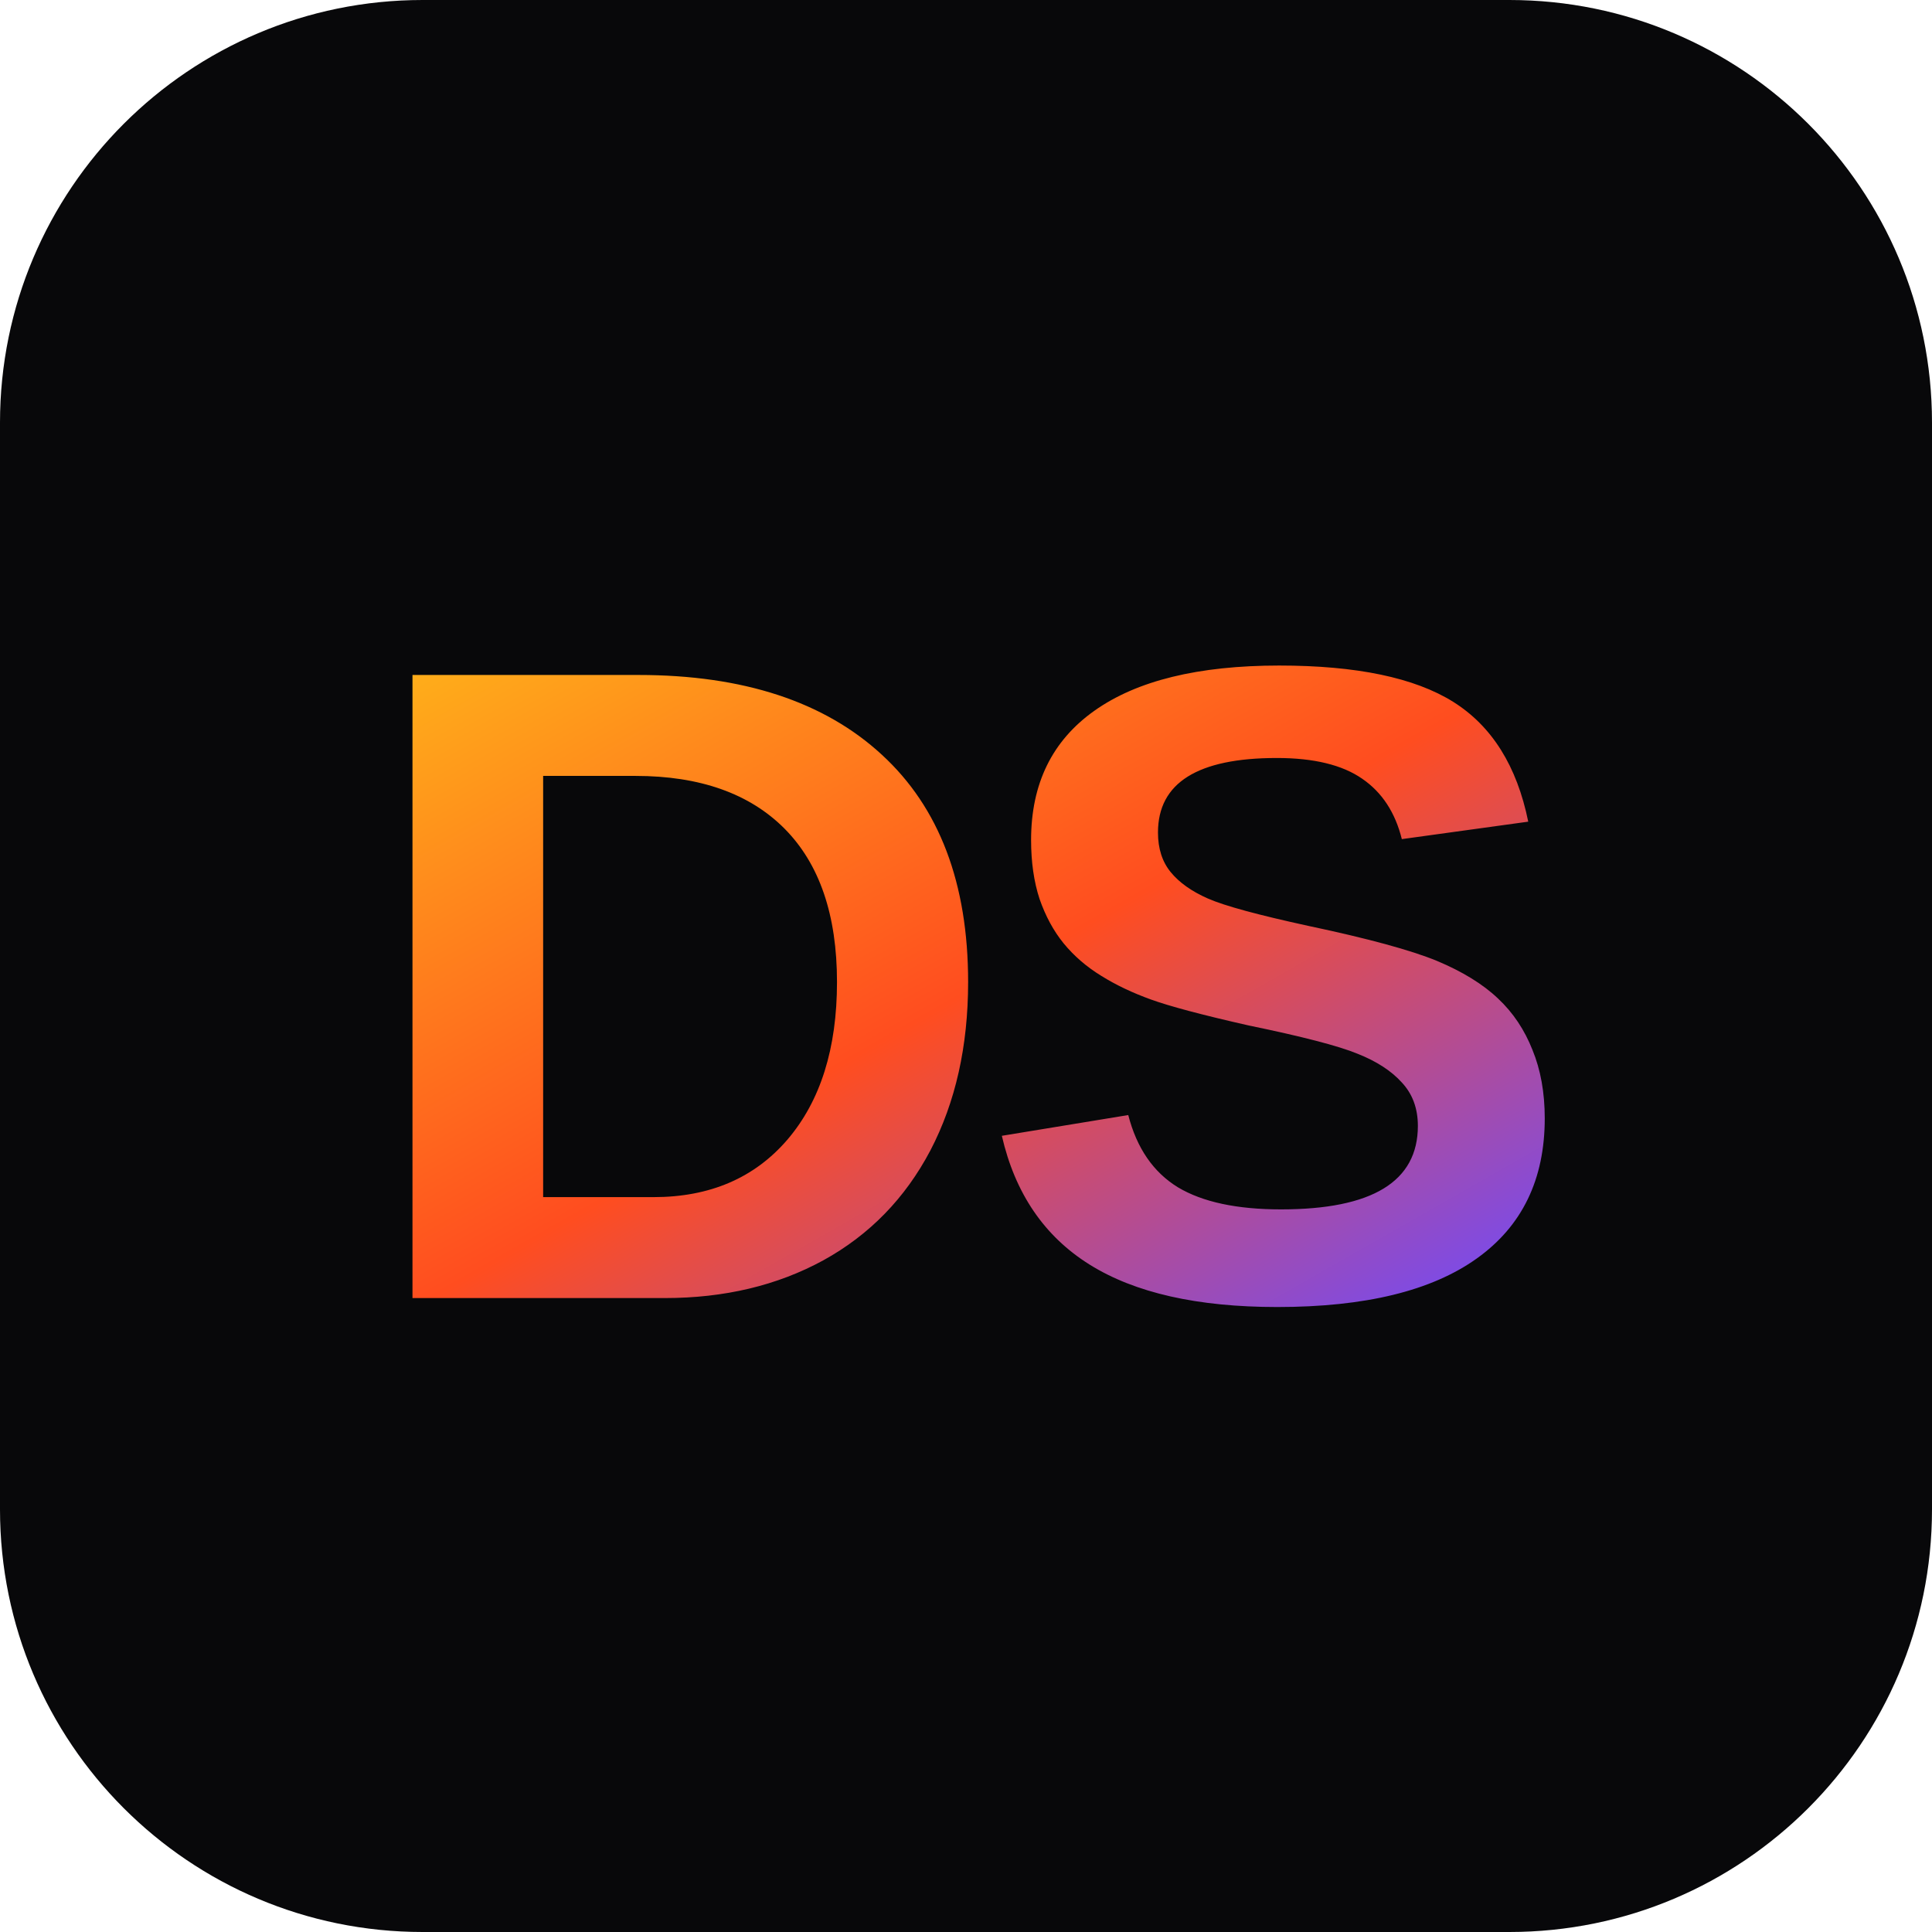
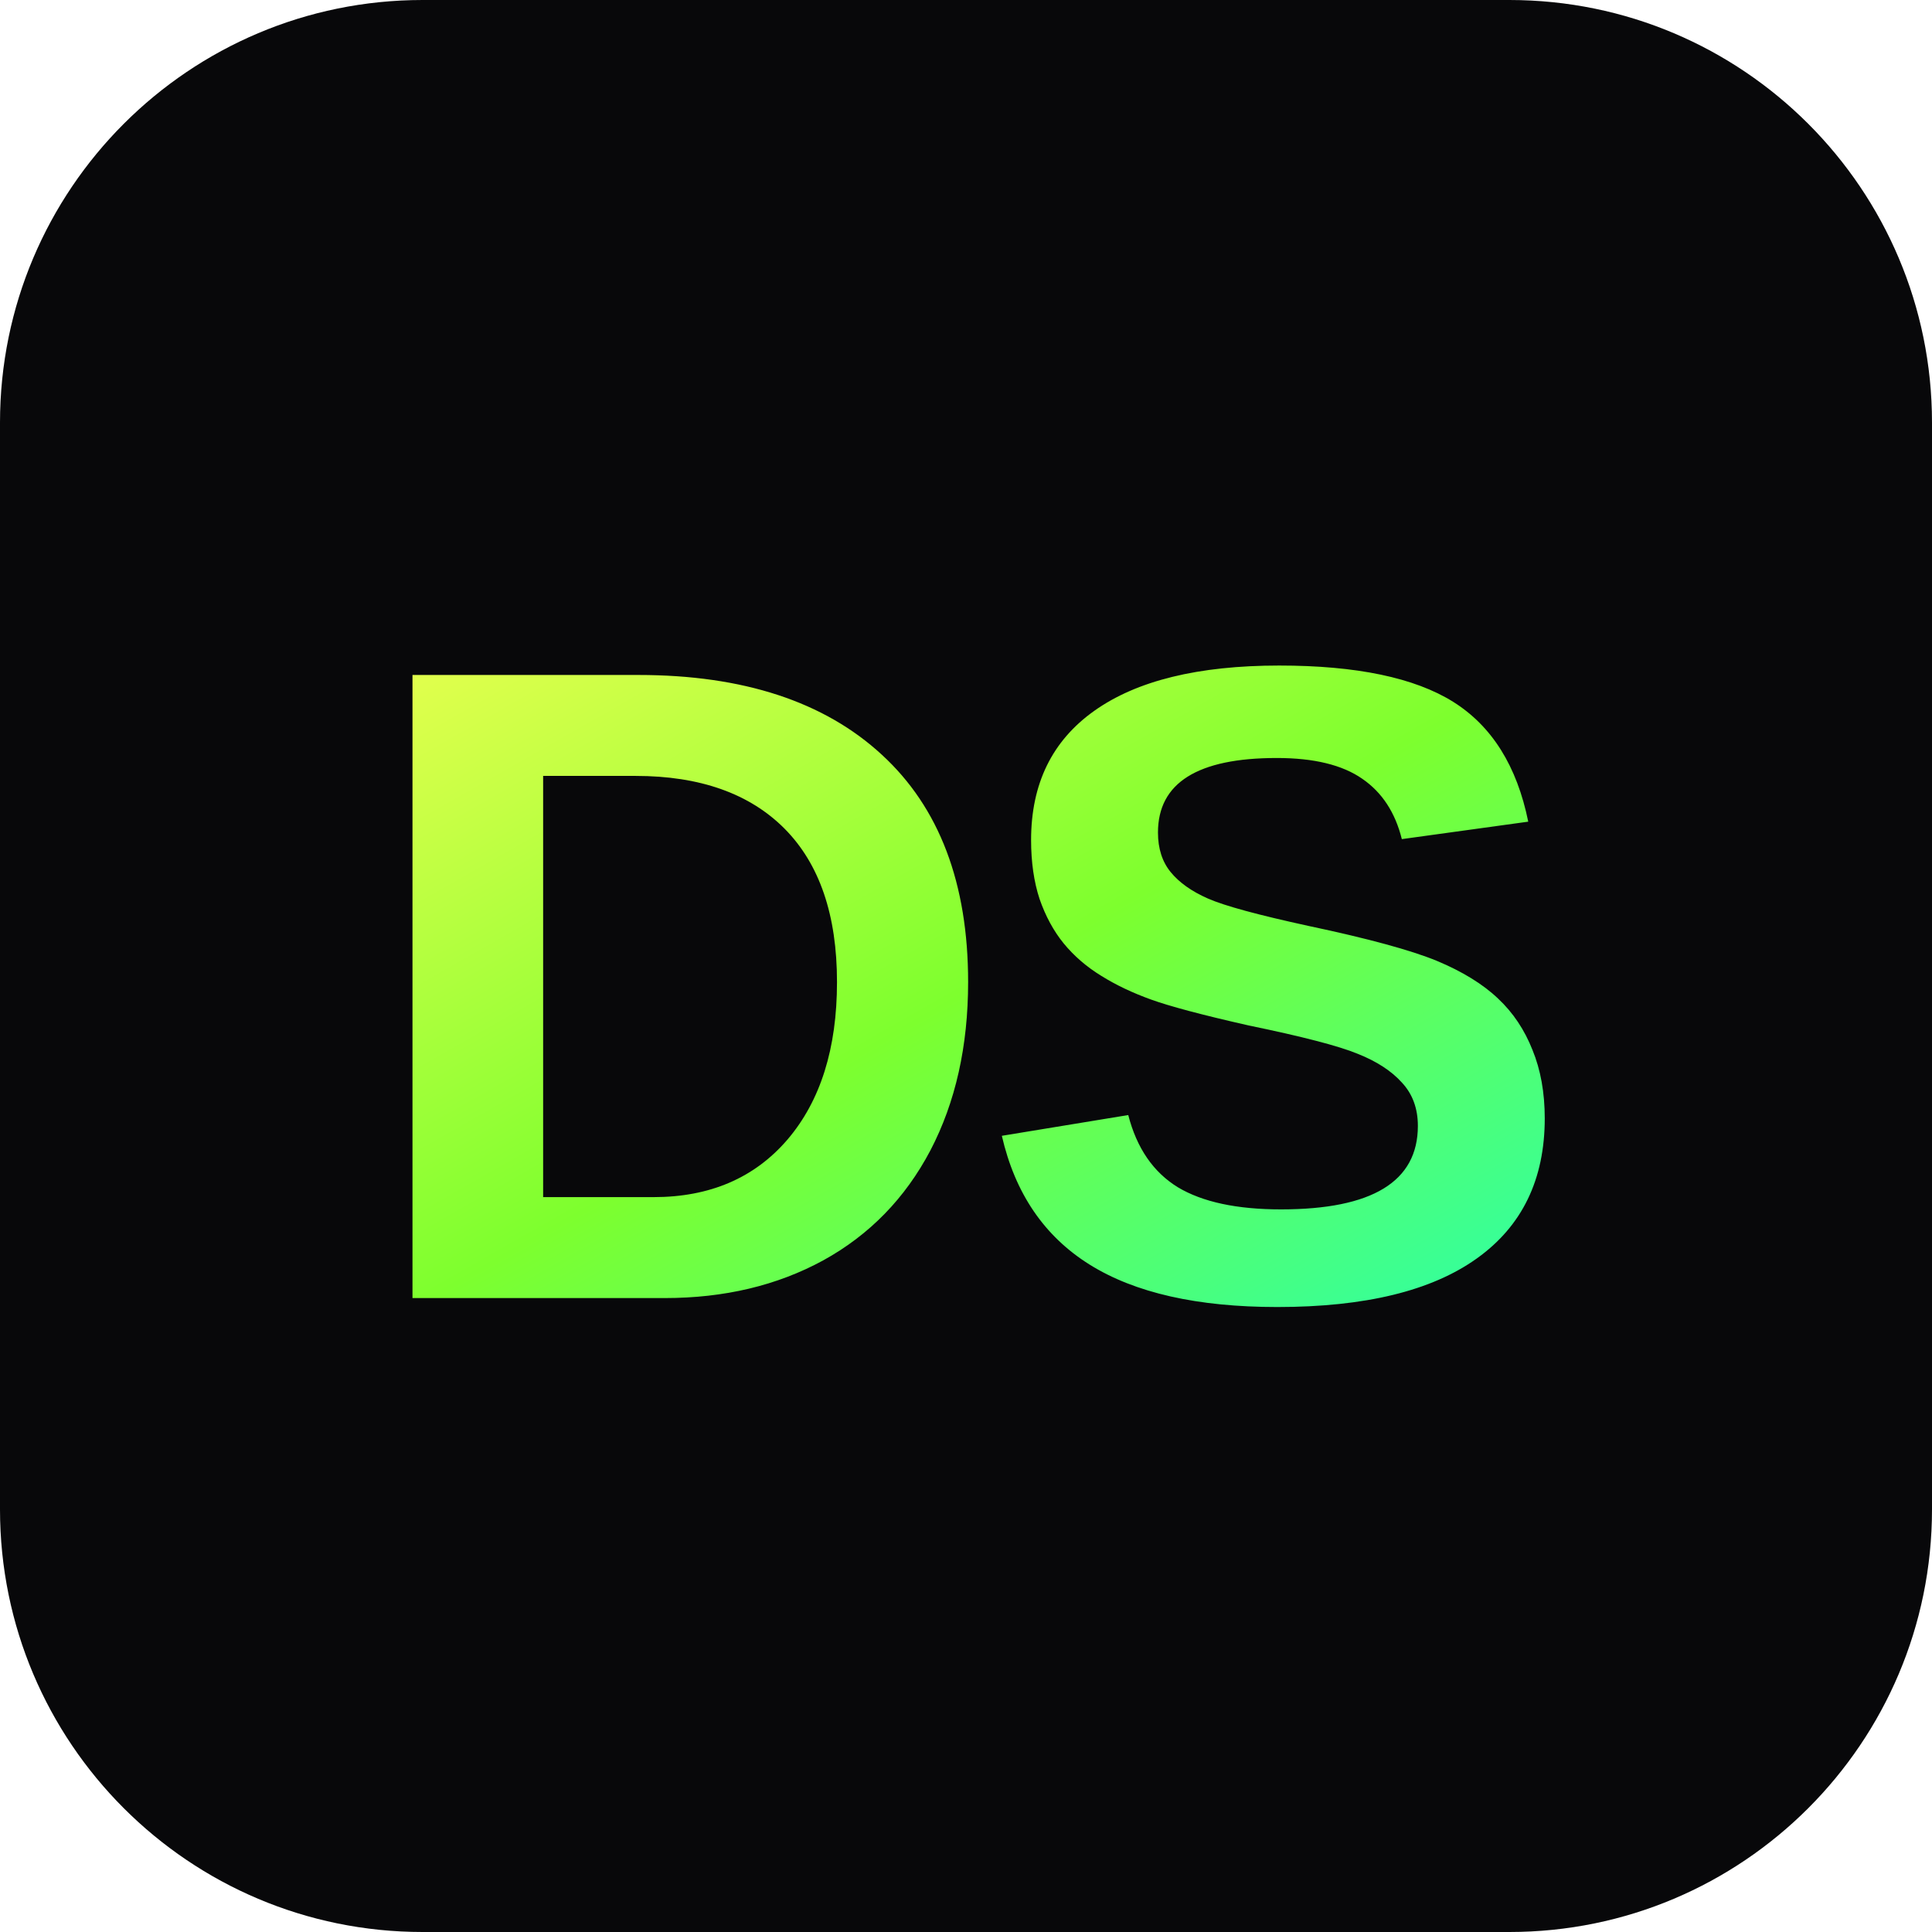
<svg xmlns="http://www.w3.org/2000/svg" viewBox="0 0 64 64">
  <defs>
    <linearGradient id="g" x1="0" y1="0" x2="1" y2="1">
-       <stop offset="0" stop-color="#ffae1a" />
-       <stop offset=".5" stop-color="#ff4d1f" />
-       <stop offset="1" stop-color="#6d4bff" />
+       <stop offset="0" stop-color="#e2ff4d" />
+       <stop offset=".5" stop-color="#7dff2e" />
+       <stop offset="1" stop-color="#2effa6" />
    </linearGradient>
  </defs>
  <rect width="64" height="64" rx="14" fill="#08080a" />
  <text x="32" y="43" text-anchor="middle" font-family="Arial Narrow, Arial, Helvetica, sans-serif" font-weight="800" font-size="30" letter-spacing="-1" fill="url(#g)">DS</text>
</svg>
